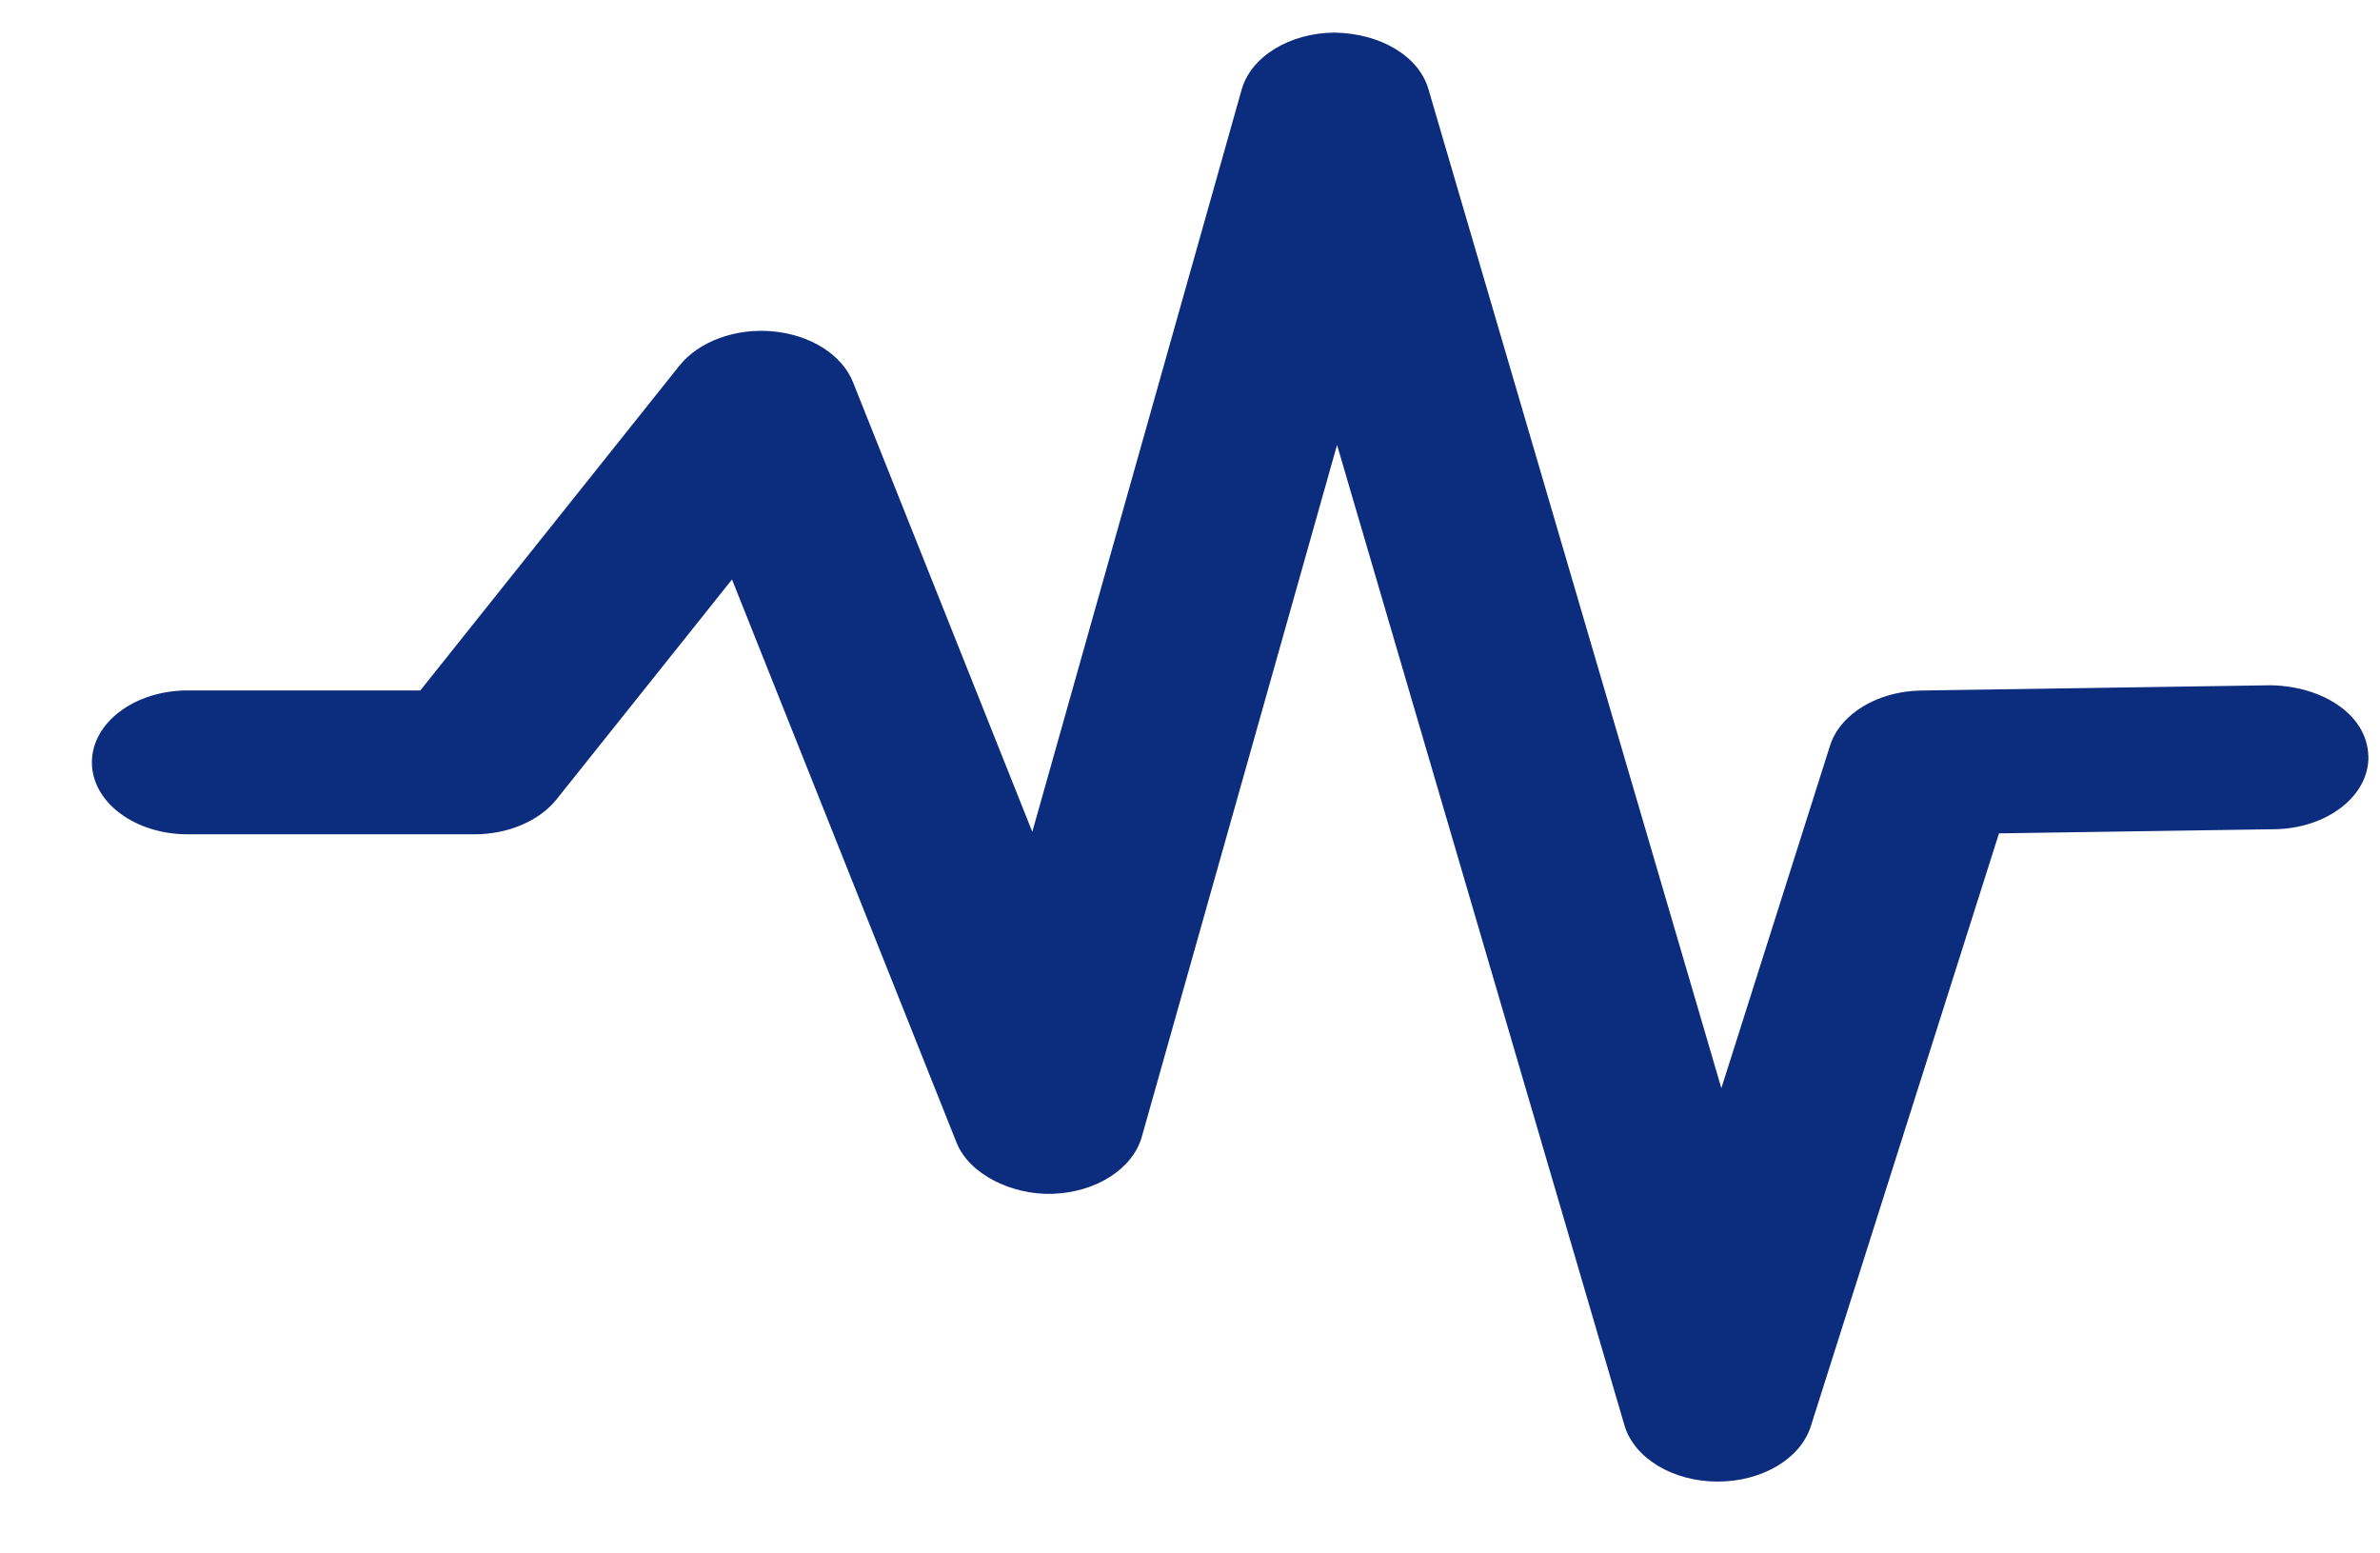
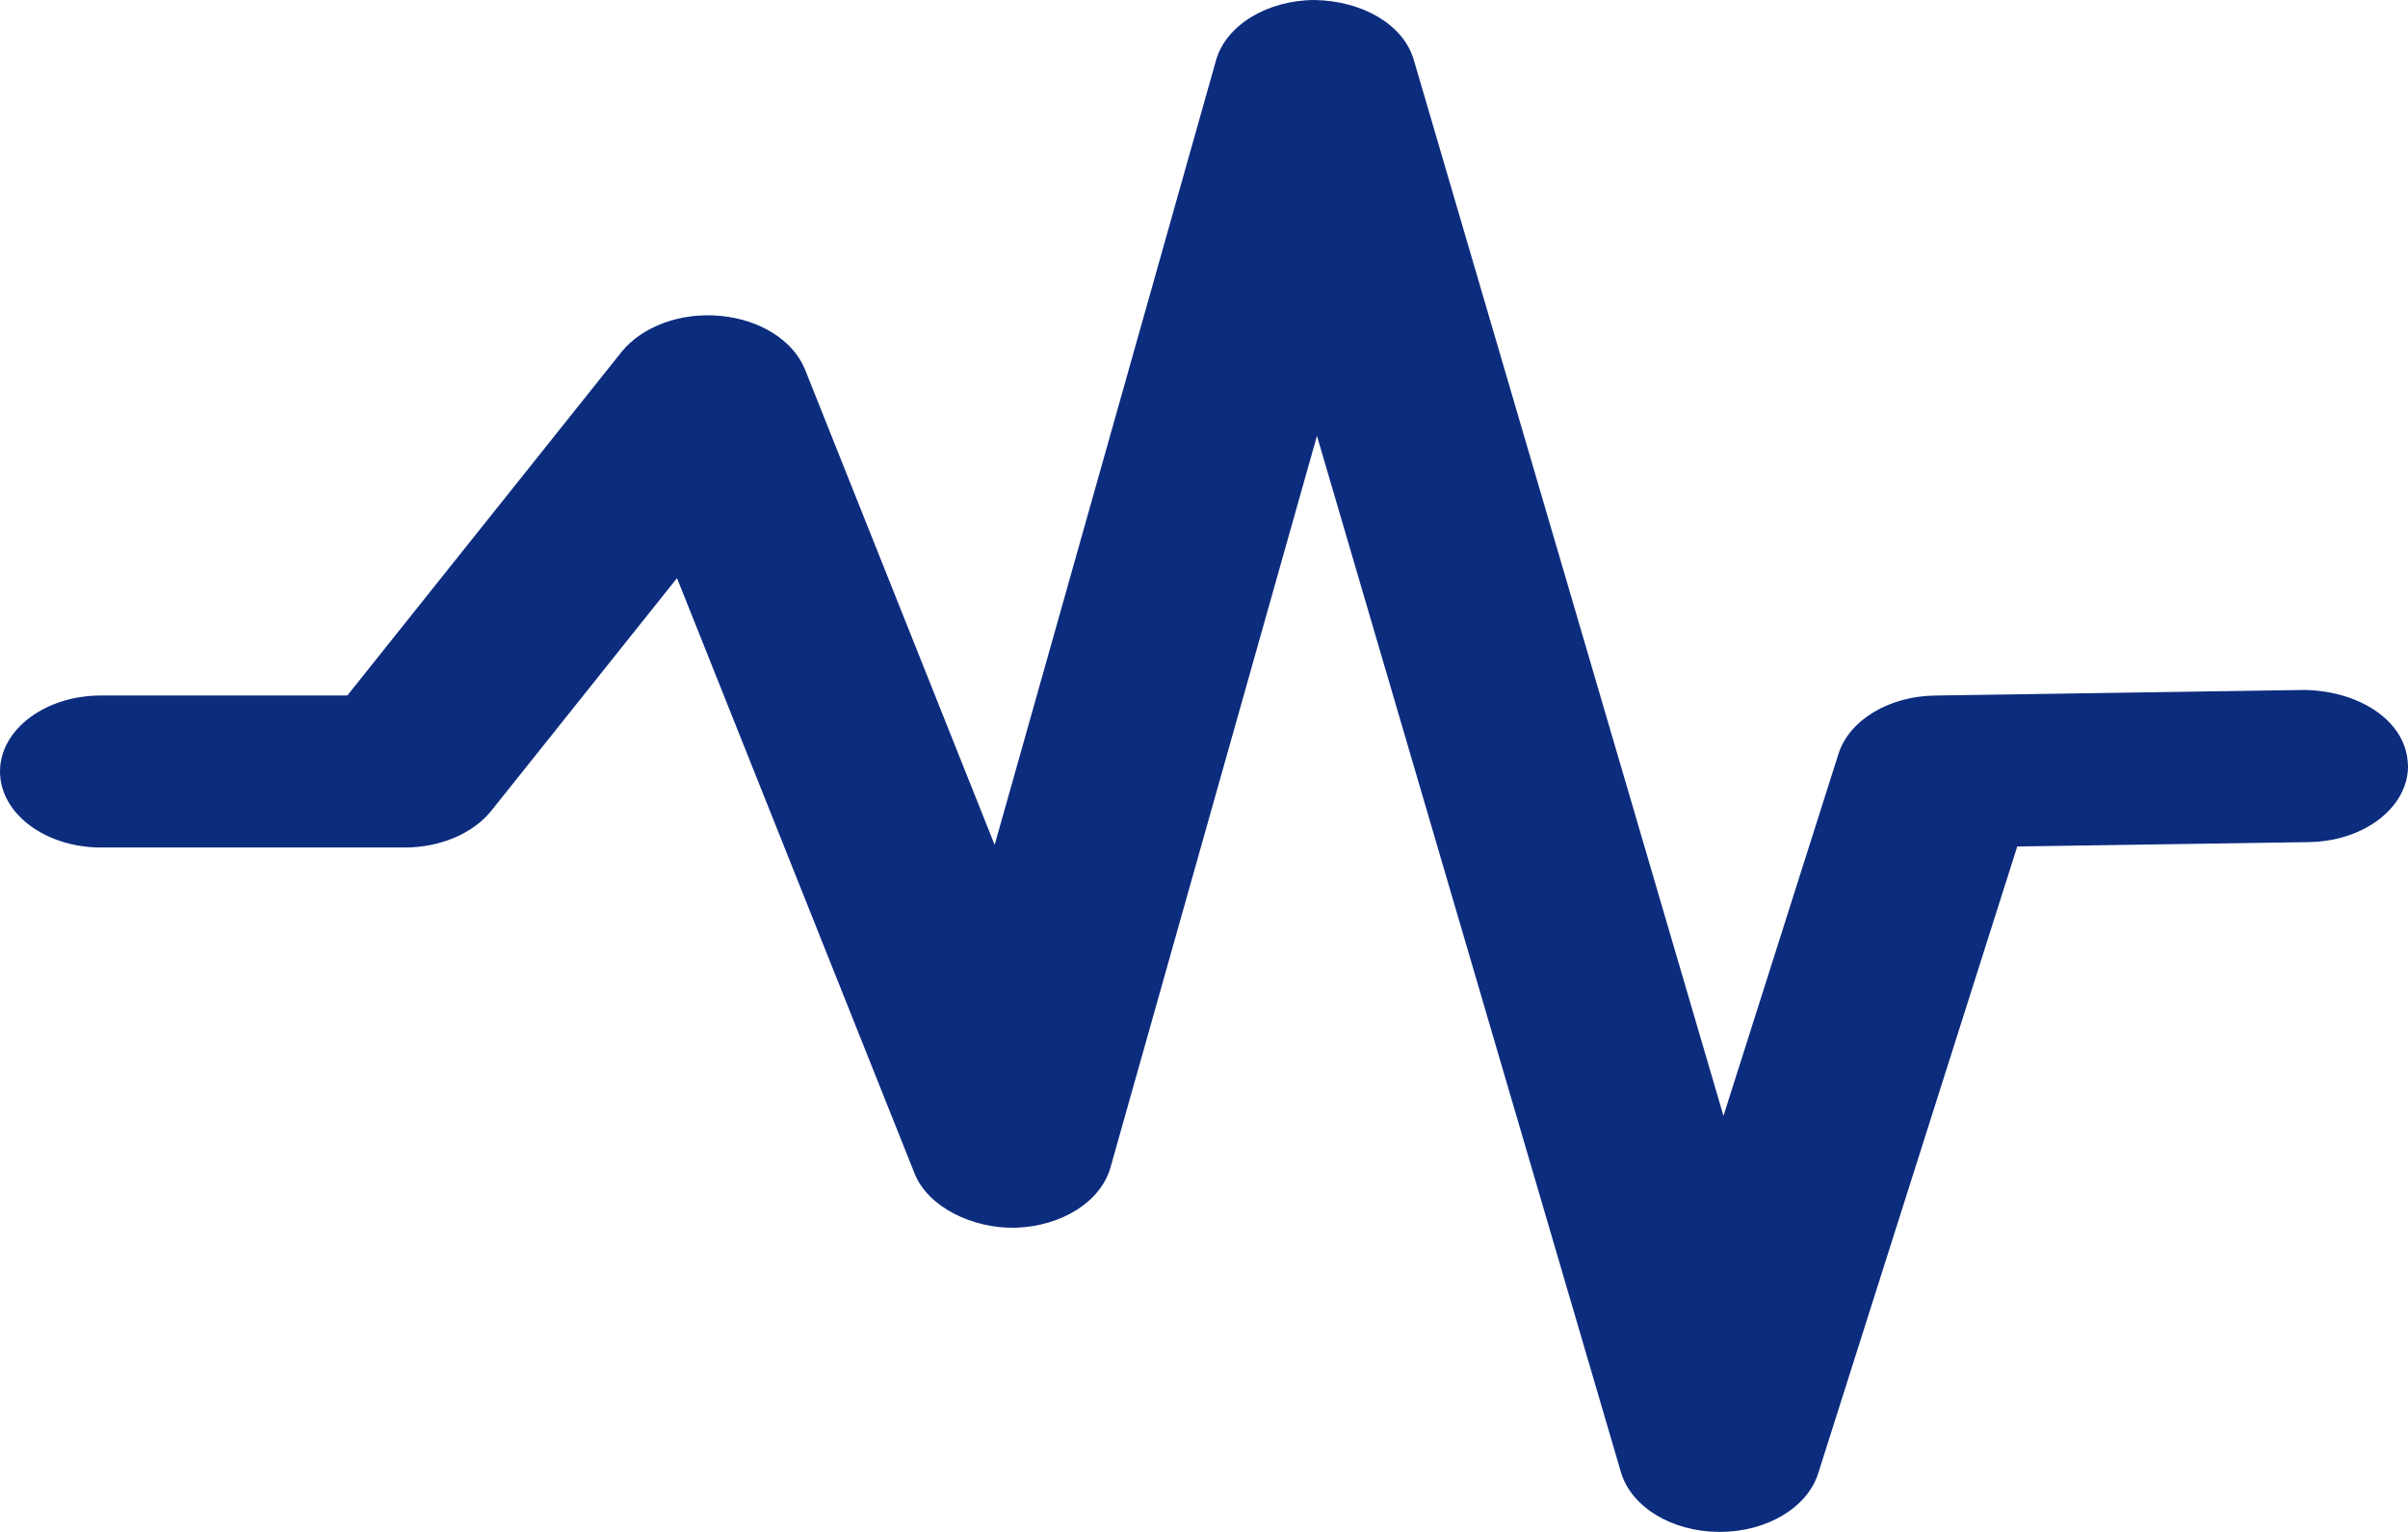
- <svg xmlns="http://www.w3.org/2000/svg" width="23" height="15" viewBox="0 0 23 15" fill="none">
-   <path d="M22.888 7.303C22.898 7.687 22.493 8.004 21.982 8.012L19.318 8.052L17.499 13.782C17.399 14.096 17.027 14.315 16.6 14.315H16.592C16.161 14.313 15.79 14.086 15.698 13.77L12.921 4.299L11.034 10.985C10.946 11.295 10.59 11.522 10.168 11.535C9.775 11.546 9.366 11.346 9.244 11.04L7.074 5.599L5.378 7.724C5.21 7.933 4.91 8.061 4.585 8.061H1.813C1.302 8.061 0.888 7.75 0.888 7.366C0.888 6.982 1.302 6.671 1.813 6.671H4.062L6.565 3.534C6.754 3.298 7.111 3.167 7.472 3.202C7.835 3.236 8.138 3.429 8.243 3.692L9.976 8.037L11.999 0.866C12.089 0.546 12.464 0.317 12.899 0.315C13.34 0.323 13.711 0.541 13.804 0.861L16.635 10.514L17.685 7.205C17.782 6.898 18.145 6.678 18.565 6.672L21.944 6.621C22.464 6.631 22.877 6.918 22.887 7.302L22.888 7.303Z" fill="#0C2C7E" />
+ <svg xmlns="http://www.w3.org/2000/svg" width="33" height="21" viewBox="0 0 33 21" fill="none">
+   <path d="M33 10.481C33.015 11.057 32.407 11.533 31.641 11.544L27.645 11.604L24.916 20.2C24.767 20.67 24.209 21 23.567 21H23.555C22.909 20.996 22.353 20.656 22.214 20.182L18.048 5.975L15.218 16.005C15.087 16.47 14.553 16.81 13.919 16.83C13.329 16.846 12.716 16.546 12.534 16.087L9.278 7.925L6.734 11.113C6.483 11.427 6.032 11.618 5.545 11.618H1.386C0.62 11.618 0 11.152 0 10.576C0 10 0.62 9.534 1.386 9.534H4.76L8.515 4.828C8.798 4.474 9.333 4.277 9.876 4.331C10.42 4.381 10.874 4.671 11.032 5.065L13.631 11.582L16.665 0.826C16.8 0.347 17.364 0.003 18.015 0C18.677 0.012 19.233 0.339 19.374 0.818L23.619 15.297L25.195 10.335C25.34 9.874 25.884 9.544 26.515 9.535L31.584 9.458C32.364 9.474 32.983 9.904 32.998 10.48L33 10.481Z" fill="#0C2C7E" />
</svg>
